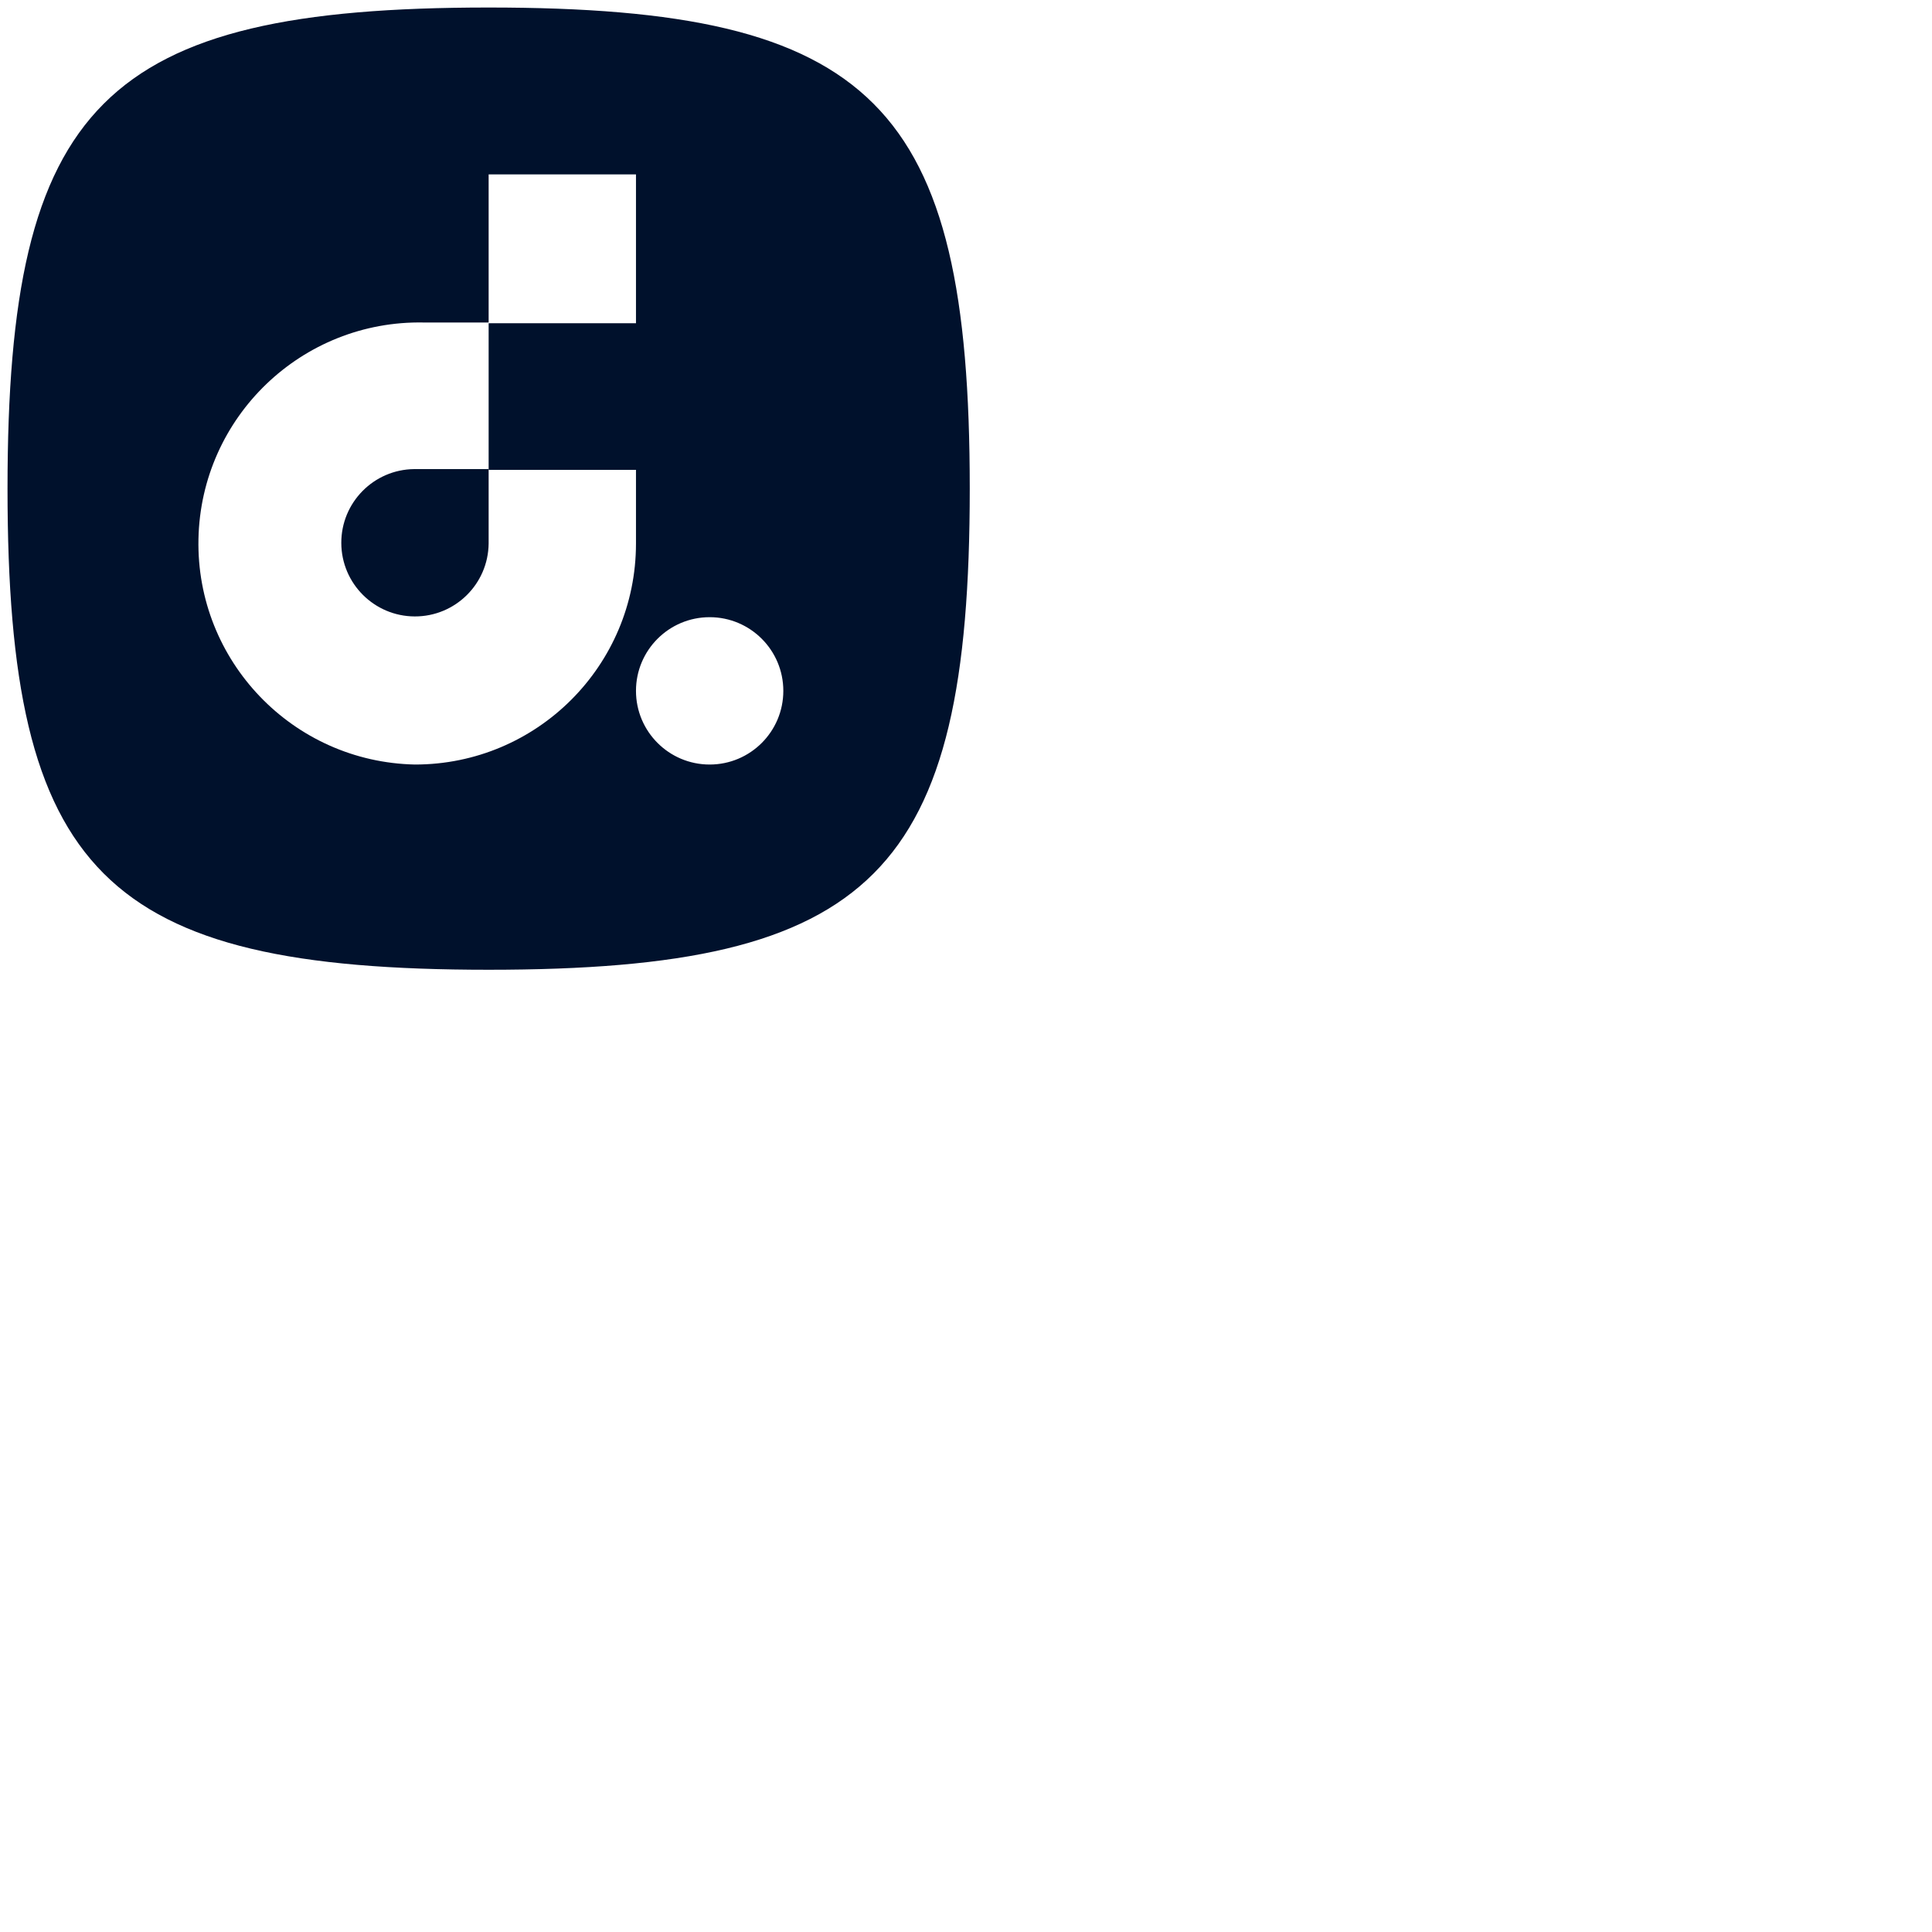
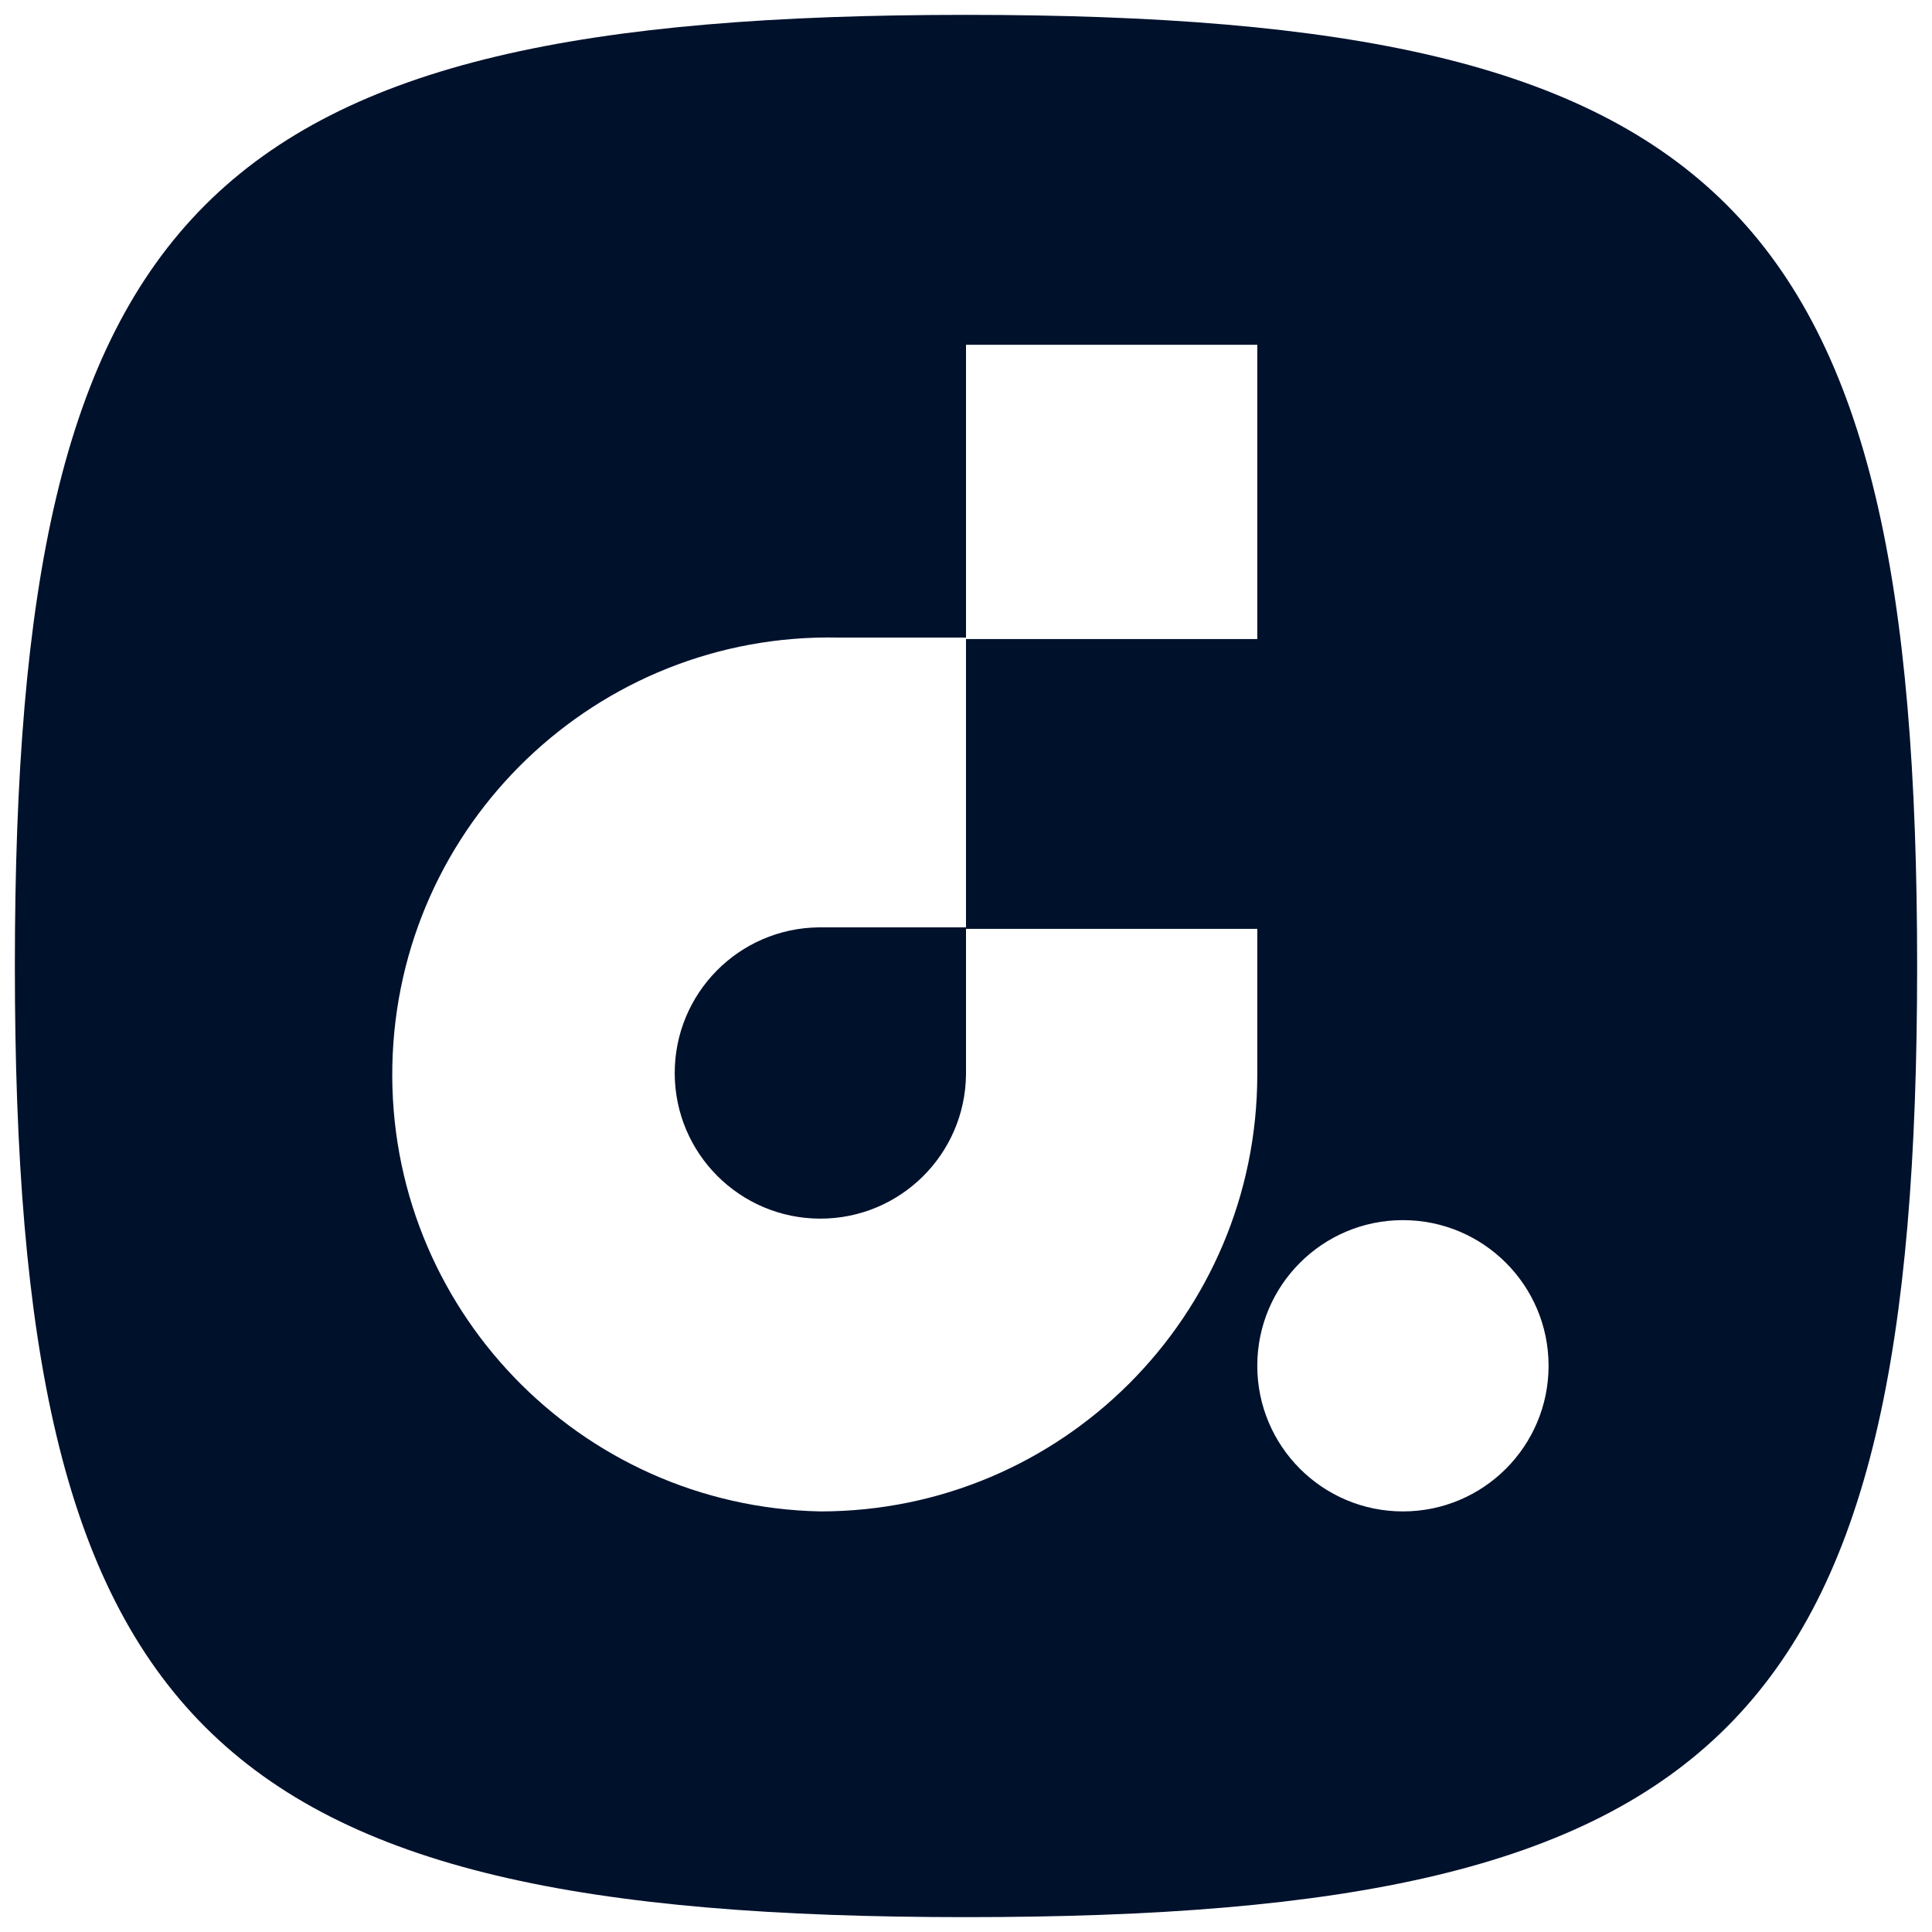
- <svg xmlns="http://www.w3.org/2000/svg" viewBox="127 127 257 257">
+ <svg xmlns="http://www.w3.org/2000/svg" viewBox="127 127 130 130">
  <path fill="#00112C" d="M192 128c-51.2 0-64 12.8-64 64s12.8 64 64 64 64-12.8 64-64-12.8-64-64-64zm0 22.2h19.6V170H192v-19.7zm-9.8 78.5a29.4 29.4 0 111.2-58.8h8.6v19.6h19.6v9.8a29.4 29.4 0 01-29.4 29.4zm39.2 0a9.8 9.8 0 110-19.6 9.8 9.8 0 010 19.6z" />
  <path fill="#00112C" d="M182.1 189.4a9.8 9.8 0 109.9 9.9v-9.9h-10z" />
</svg>
